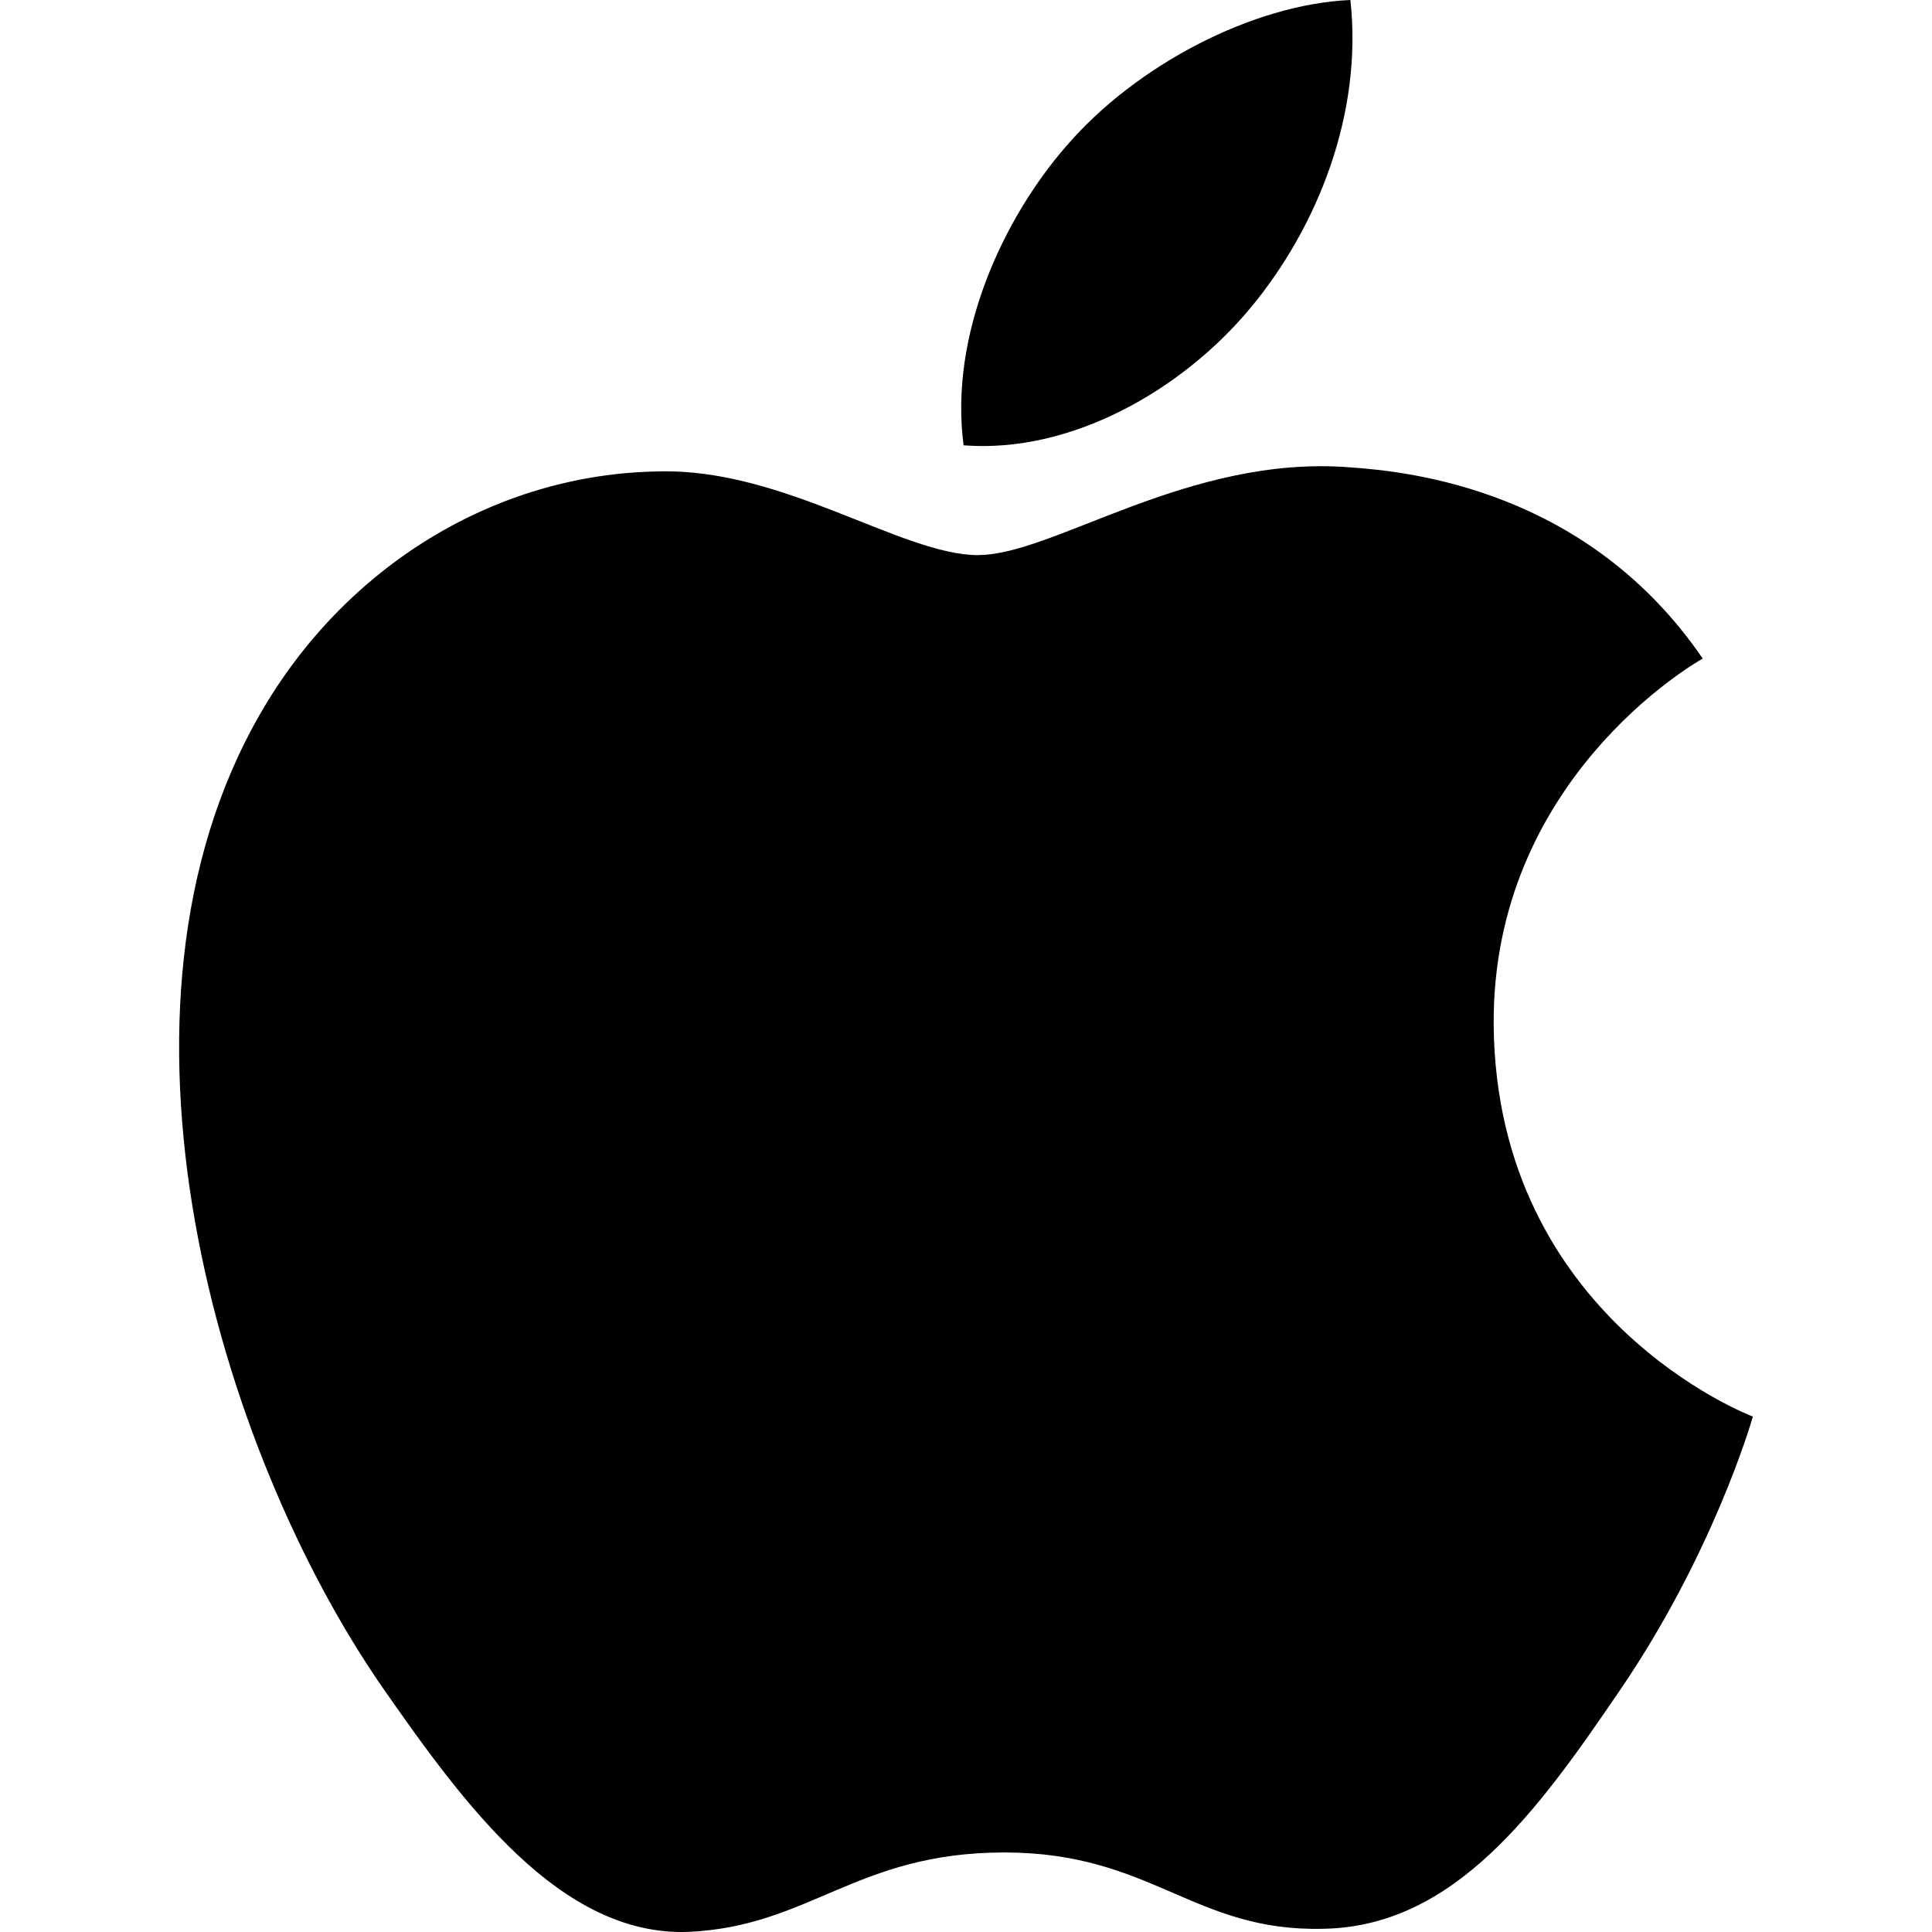
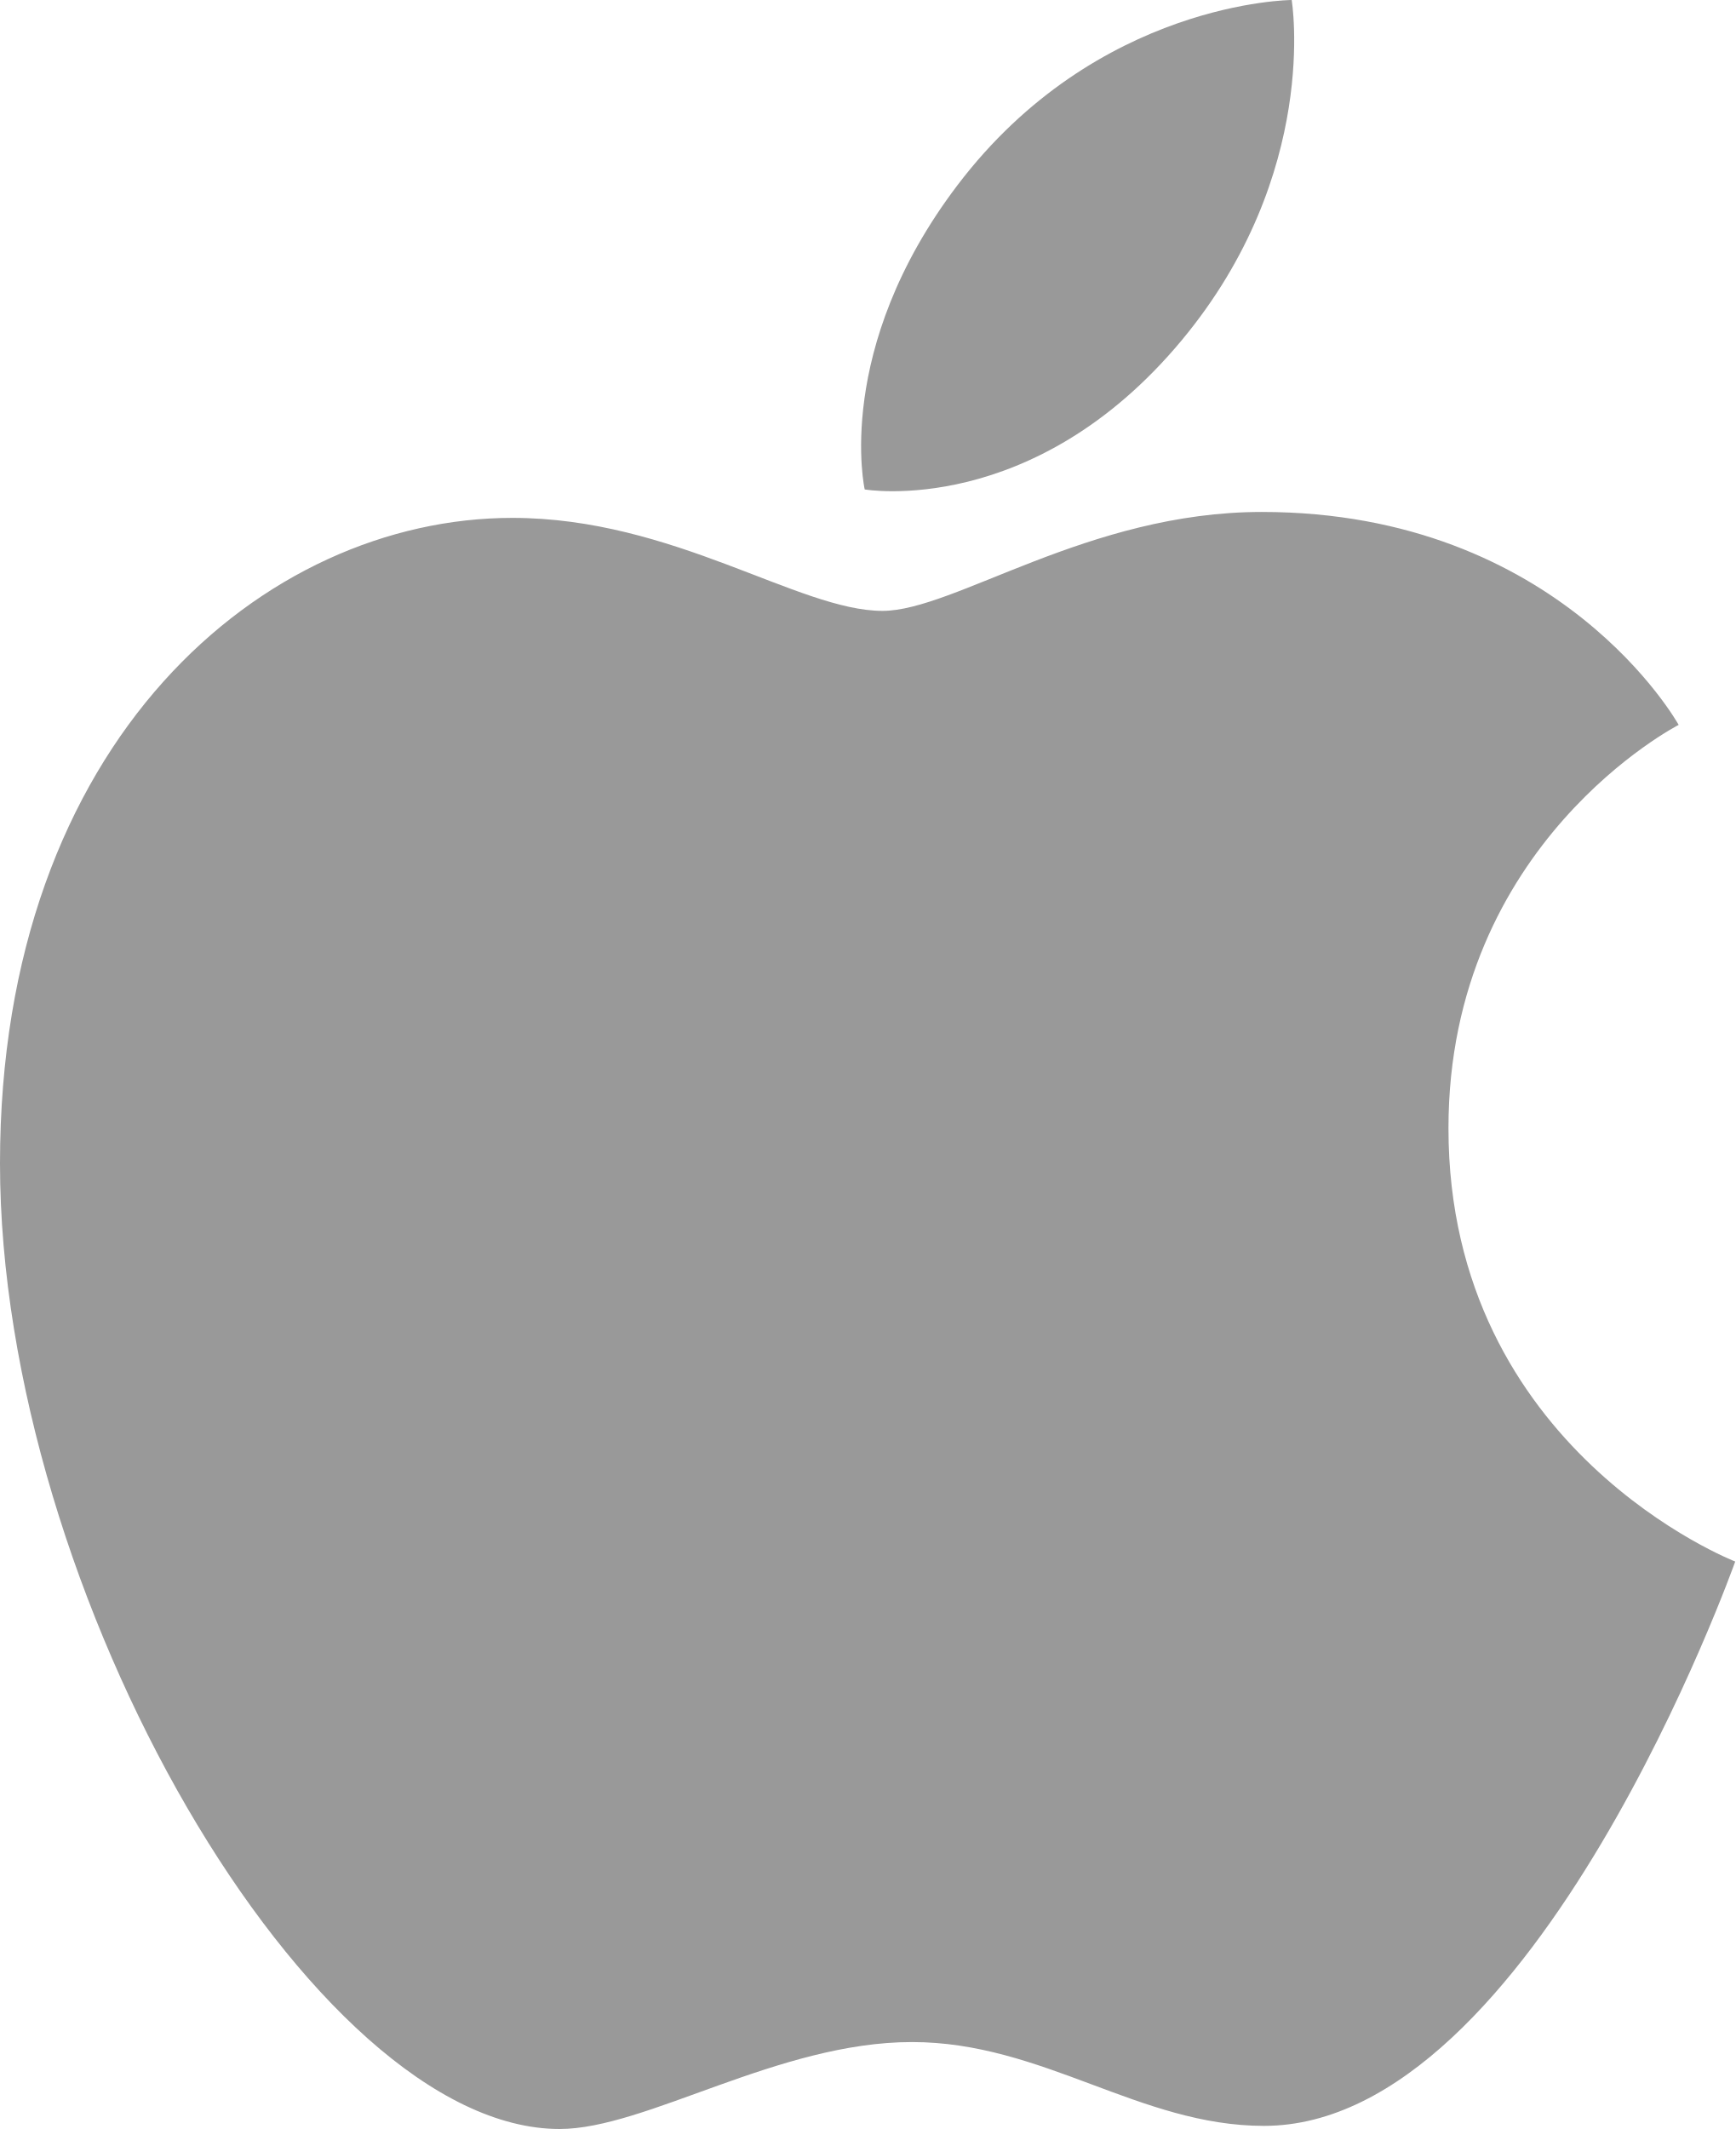
- <svg xmlns="http://www.w3.org/2000/svg" role="img" viewBox="0 0 24 24">
-   <path d="M12.152 6.896c-.948 0-2.415-1.078-3.96-1.04-2.04.027-3.91 1.183-4.961 3.014-2.117 3.675-.546 9.103 1.519 12.09 1.013 1.454 2.208 3.09 3.792 3.039 1.52-.065 2.09-.987 3.935-.987 1.831 0 2.35.987 3.96.948 1.637-.026 2.676-1.48 3.676-2.948 1.156-1.688 1.636-3.325 1.662-3.415-.039-.013-3.182-1.221-3.22-4.857-.026-3.04 2.48-4.494 2.597-4.559-1.429-2.09-3.623-2.324-4.39-2.376-2-.156-3.675 1.09-4.61 1.09zM15.53 3.83c.843-1.012 1.4-2.427 1.245-3.83-1.207.052-2.662.805-3.532 1.818-.78.896-1.454 2.338-1.273 3.714 1.338.104 2.715-.688 3.559-1.701" />
+ <svg xmlns="http://www.w3.org/2000/svg" viewBox="0 0 496.255 608.728" id="apple">
+   <path fill="#999" d="M273.81 52.973C313.806.257 369.41 0 369.41 0s8.271 49.562-31.463 97.306c-42.426 50.98-90.649 42.638-90.649 42.638s-9.055-40.094 26.512-86.971zM252.385 174.662c20.576 0 58.764-28.284 108.471-28.284 85.562 0 119.222 60.883 119.222 60.883s-65.833 33.659-65.833 115.331c0 92.133 82.01 123.885 82.01 123.885s-57.328 161.357-134.762 161.357c-35.565 0-63.215-23.967-100.688-23.967-38.188 0-76.084 24.861-100.766 24.861C89.33 608.73 0 455.666 0 332.628c0-121.052 75.612-184.554 146.533-184.554 46.105 0 81.883 26.588 105.852 26.588z" />
</svg>
